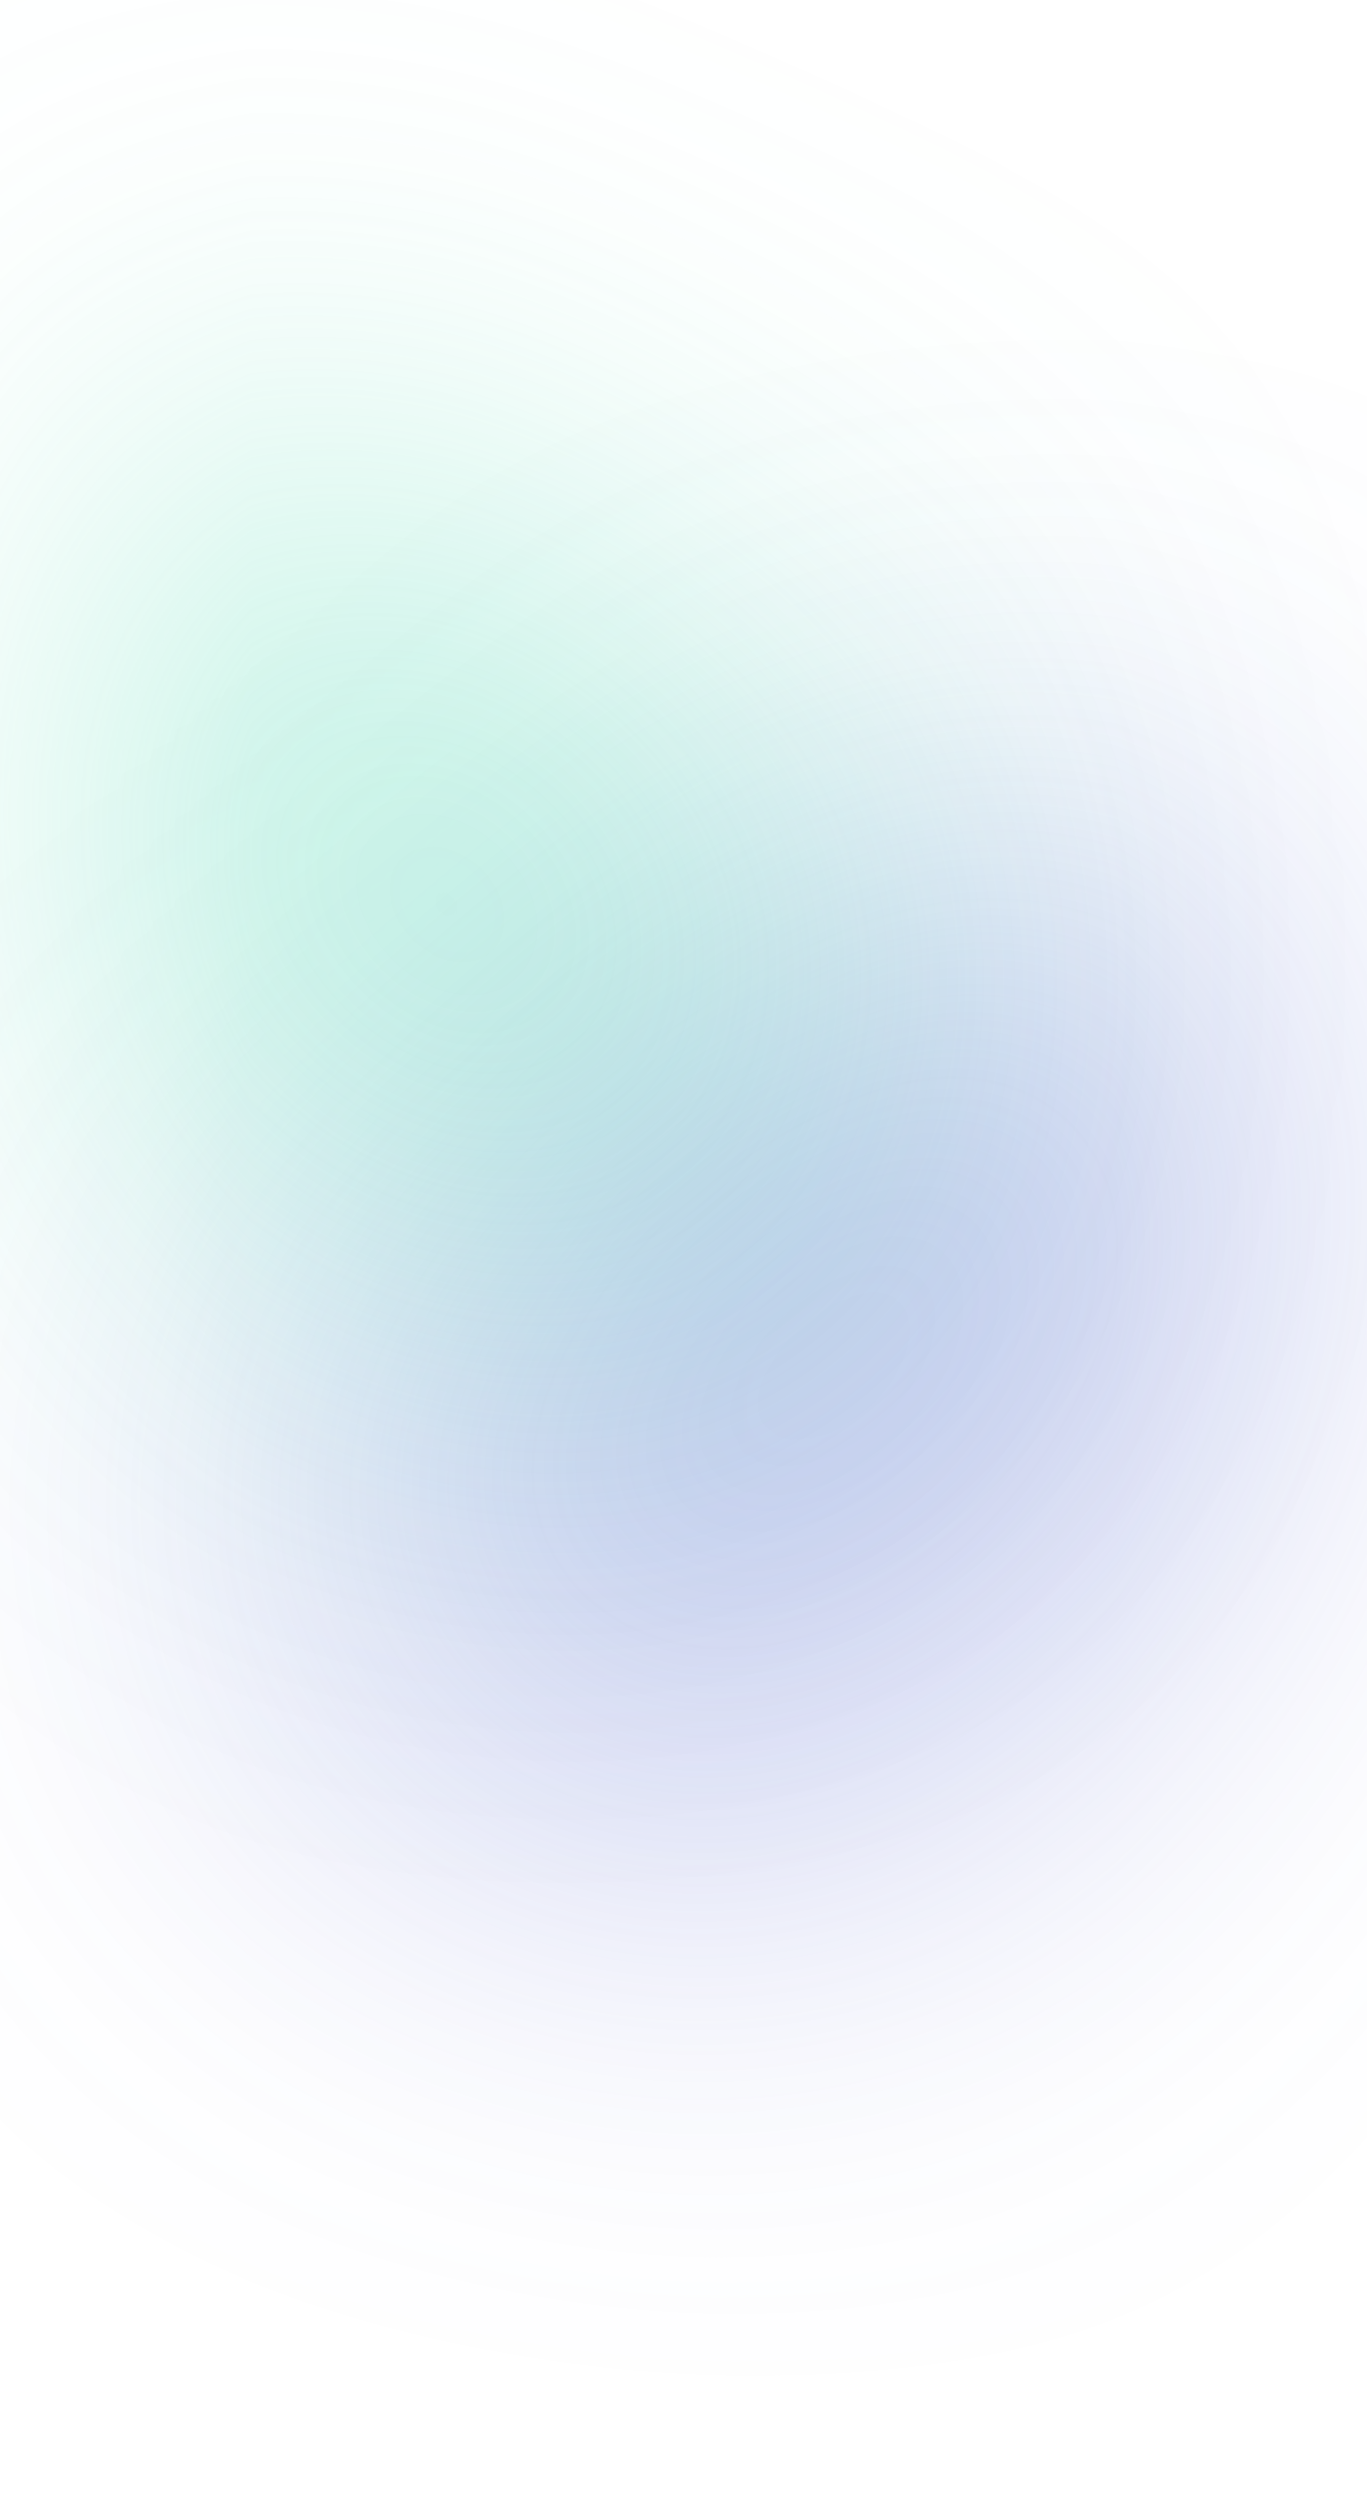
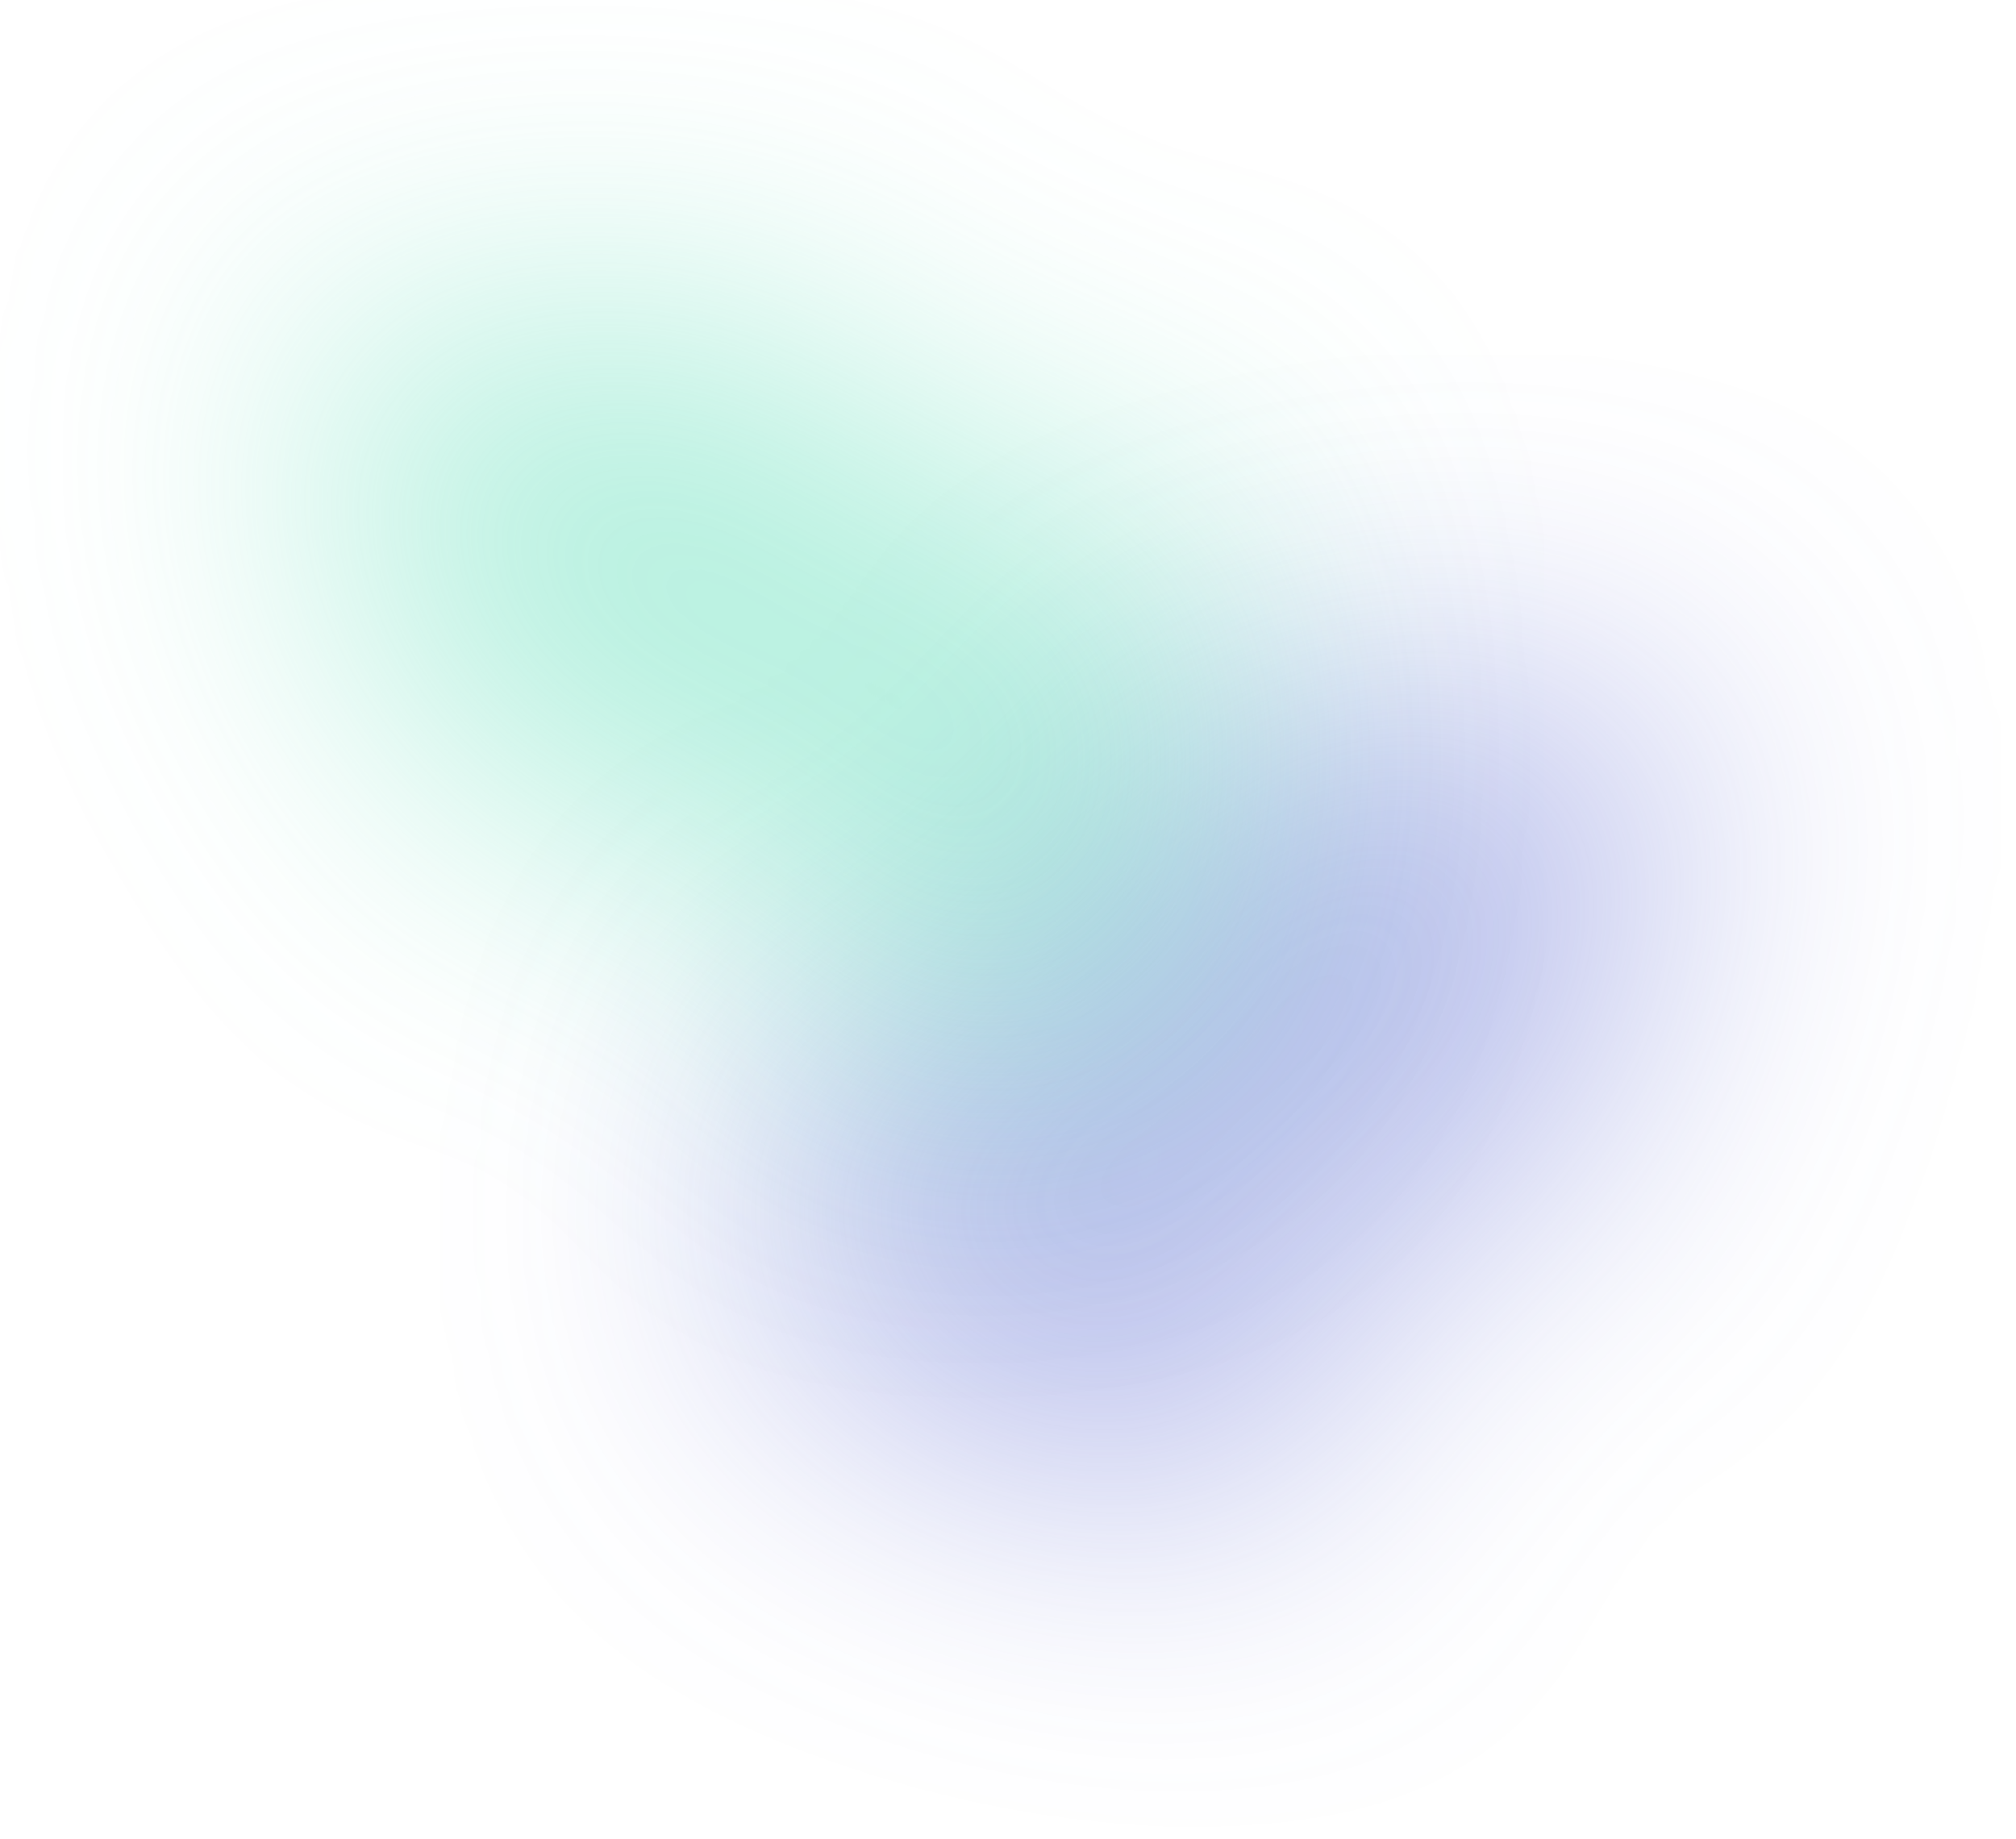
- <svg xmlns="http://www.w3.org/2000/svg" width="375" height="686" viewBox="0 0 375 686" fill="none">
-   <g opacity="0.4" filter="url(#filter0_f_56_2416)">
-     <path d="M251.68 511.455L131.223 482.518L80.899 446.106L95.857 350.09L194.639 339.072L193.733 270.517L307.631 239.966L381.001 257.591L334.58 407.436L262.912 426.126L251.68 511.455Z" fill="#4D5BCE" />
+ <svg xmlns="http://www.w3.org/2000/svg" width="1128" height="1029" viewBox="0 0 1128 1029" fill="none">
+   <g opacity="0.4" filter="url(#filter0_f_64_1234)">
+     <path d="M723.946 854.705L510.032 803.318L420.663 738.654L447.226 568.142L622.649 548.576L621.041 426.833L823.309 372.577L953.602 403.876L871.165 669.982L743.892 703.172L723.946 854.705Z" fill="#4D5BCE" />
  </g>
-   <g opacity="0.4" filter="url(#filter1_f_56_2416)">
-     <path d="M223.255 175.259L232.554 298.793L213.282 357.843L117.292 372.975L76.585 282.299L11.594 304.132L-52.336 205.04L-58 129.796L98.863 128.153L138.58 190.668L223.255 175.259Z" fill="#43D9AD" />
+   <g opacity="0.4" filter="url(#filter1_f_64_1234)">
+     <path d="M673.469 257.667L689.984 477.046L655.759 581.911L485.295 608.783L413.003 447.755L297.588 486.528L184.059 310.554L174 176.932L452.567 174.013L523.099 285.032L673.469 257.667Z" fill="#43D9AD" />
  </g>
  <defs>
-     <filter id="filter0_f_56_2416" x="-93.101" y="65.966" width="648.102" height="619.489" filterUnits="userSpaceOnUse" color-interpolation-filters="sRGB">
+     <filter id="filter0_f_64_1234" x="246.664" y="198.577" width="880.938" height="830.128" filterUnits="userSpaceOnUse" color-interpolation-filters="sRGB">
      <feFlood flood-opacity="0" result="BackgroundImageFix" />
      <feBlend mode="normal" in="SourceGraphic" in2="BackgroundImageFix" result="shape" />
-       <feGaussianBlur stdDeviation="87" result="effect1_foregroundBlur_56_2416" />
+       <feGaussianBlur stdDeviation="87" result="effect1_foregroundBlur_64_1234" />
    </filter>
-     <filter id="filter1_f_56_2416" x="-232" y="-45.847" width="638.554" height="592.822" filterUnits="userSpaceOnUse" color-interpolation-filters="sRGB">
+     <filter id="filter1_f_64_1234" x="0" y="0.013" width="863.983" height="782.77" filterUnits="userSpaceOnUse" color-interpolation-filters="sRGB">
      <feFlood flood-opacity="0" result="BackgroundImageFix" />
      <feBlend mode="normal" in="SourceGraphic" in2="BackgroundImageFix" result="shape" />
-       <feGaussianBlur stdDeviation="87" result="effect1_foregroundBlur_56_2416" />
+       <feGaussianBlur stdDeviation="87" result="effect1_foregroundBlur_64_1234" />
    </filter>
  </defs>
</svg>
